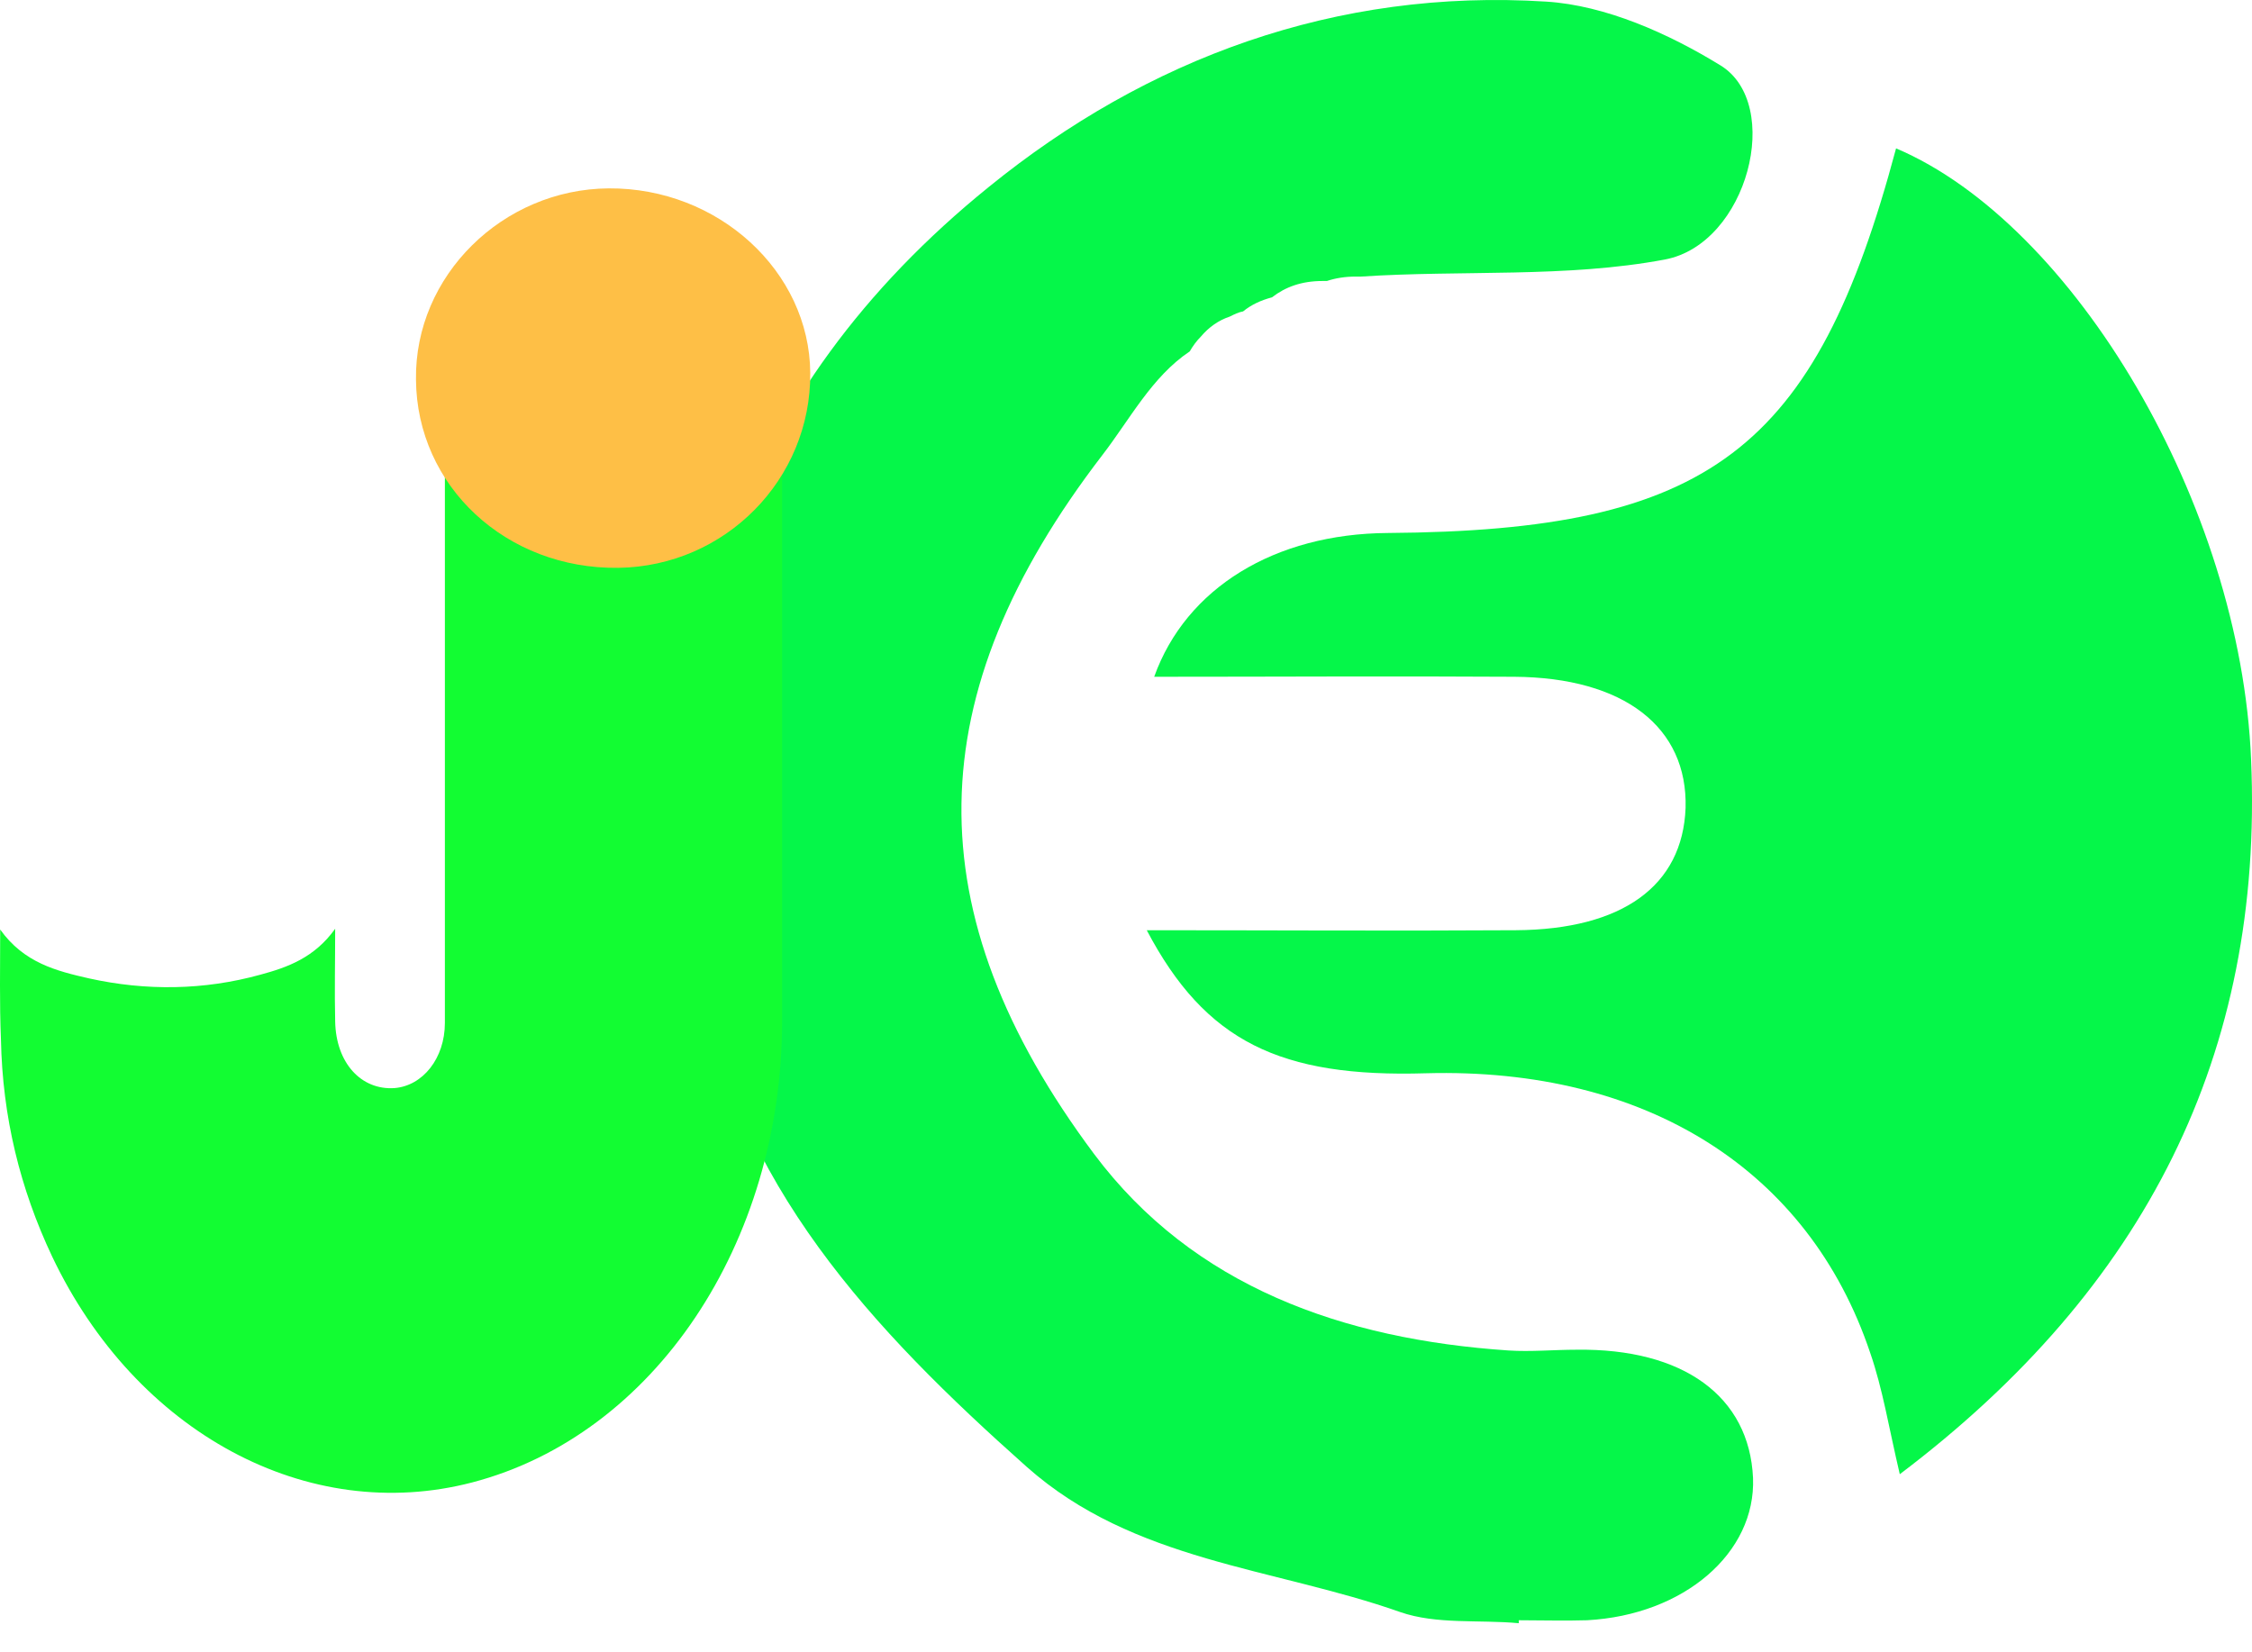
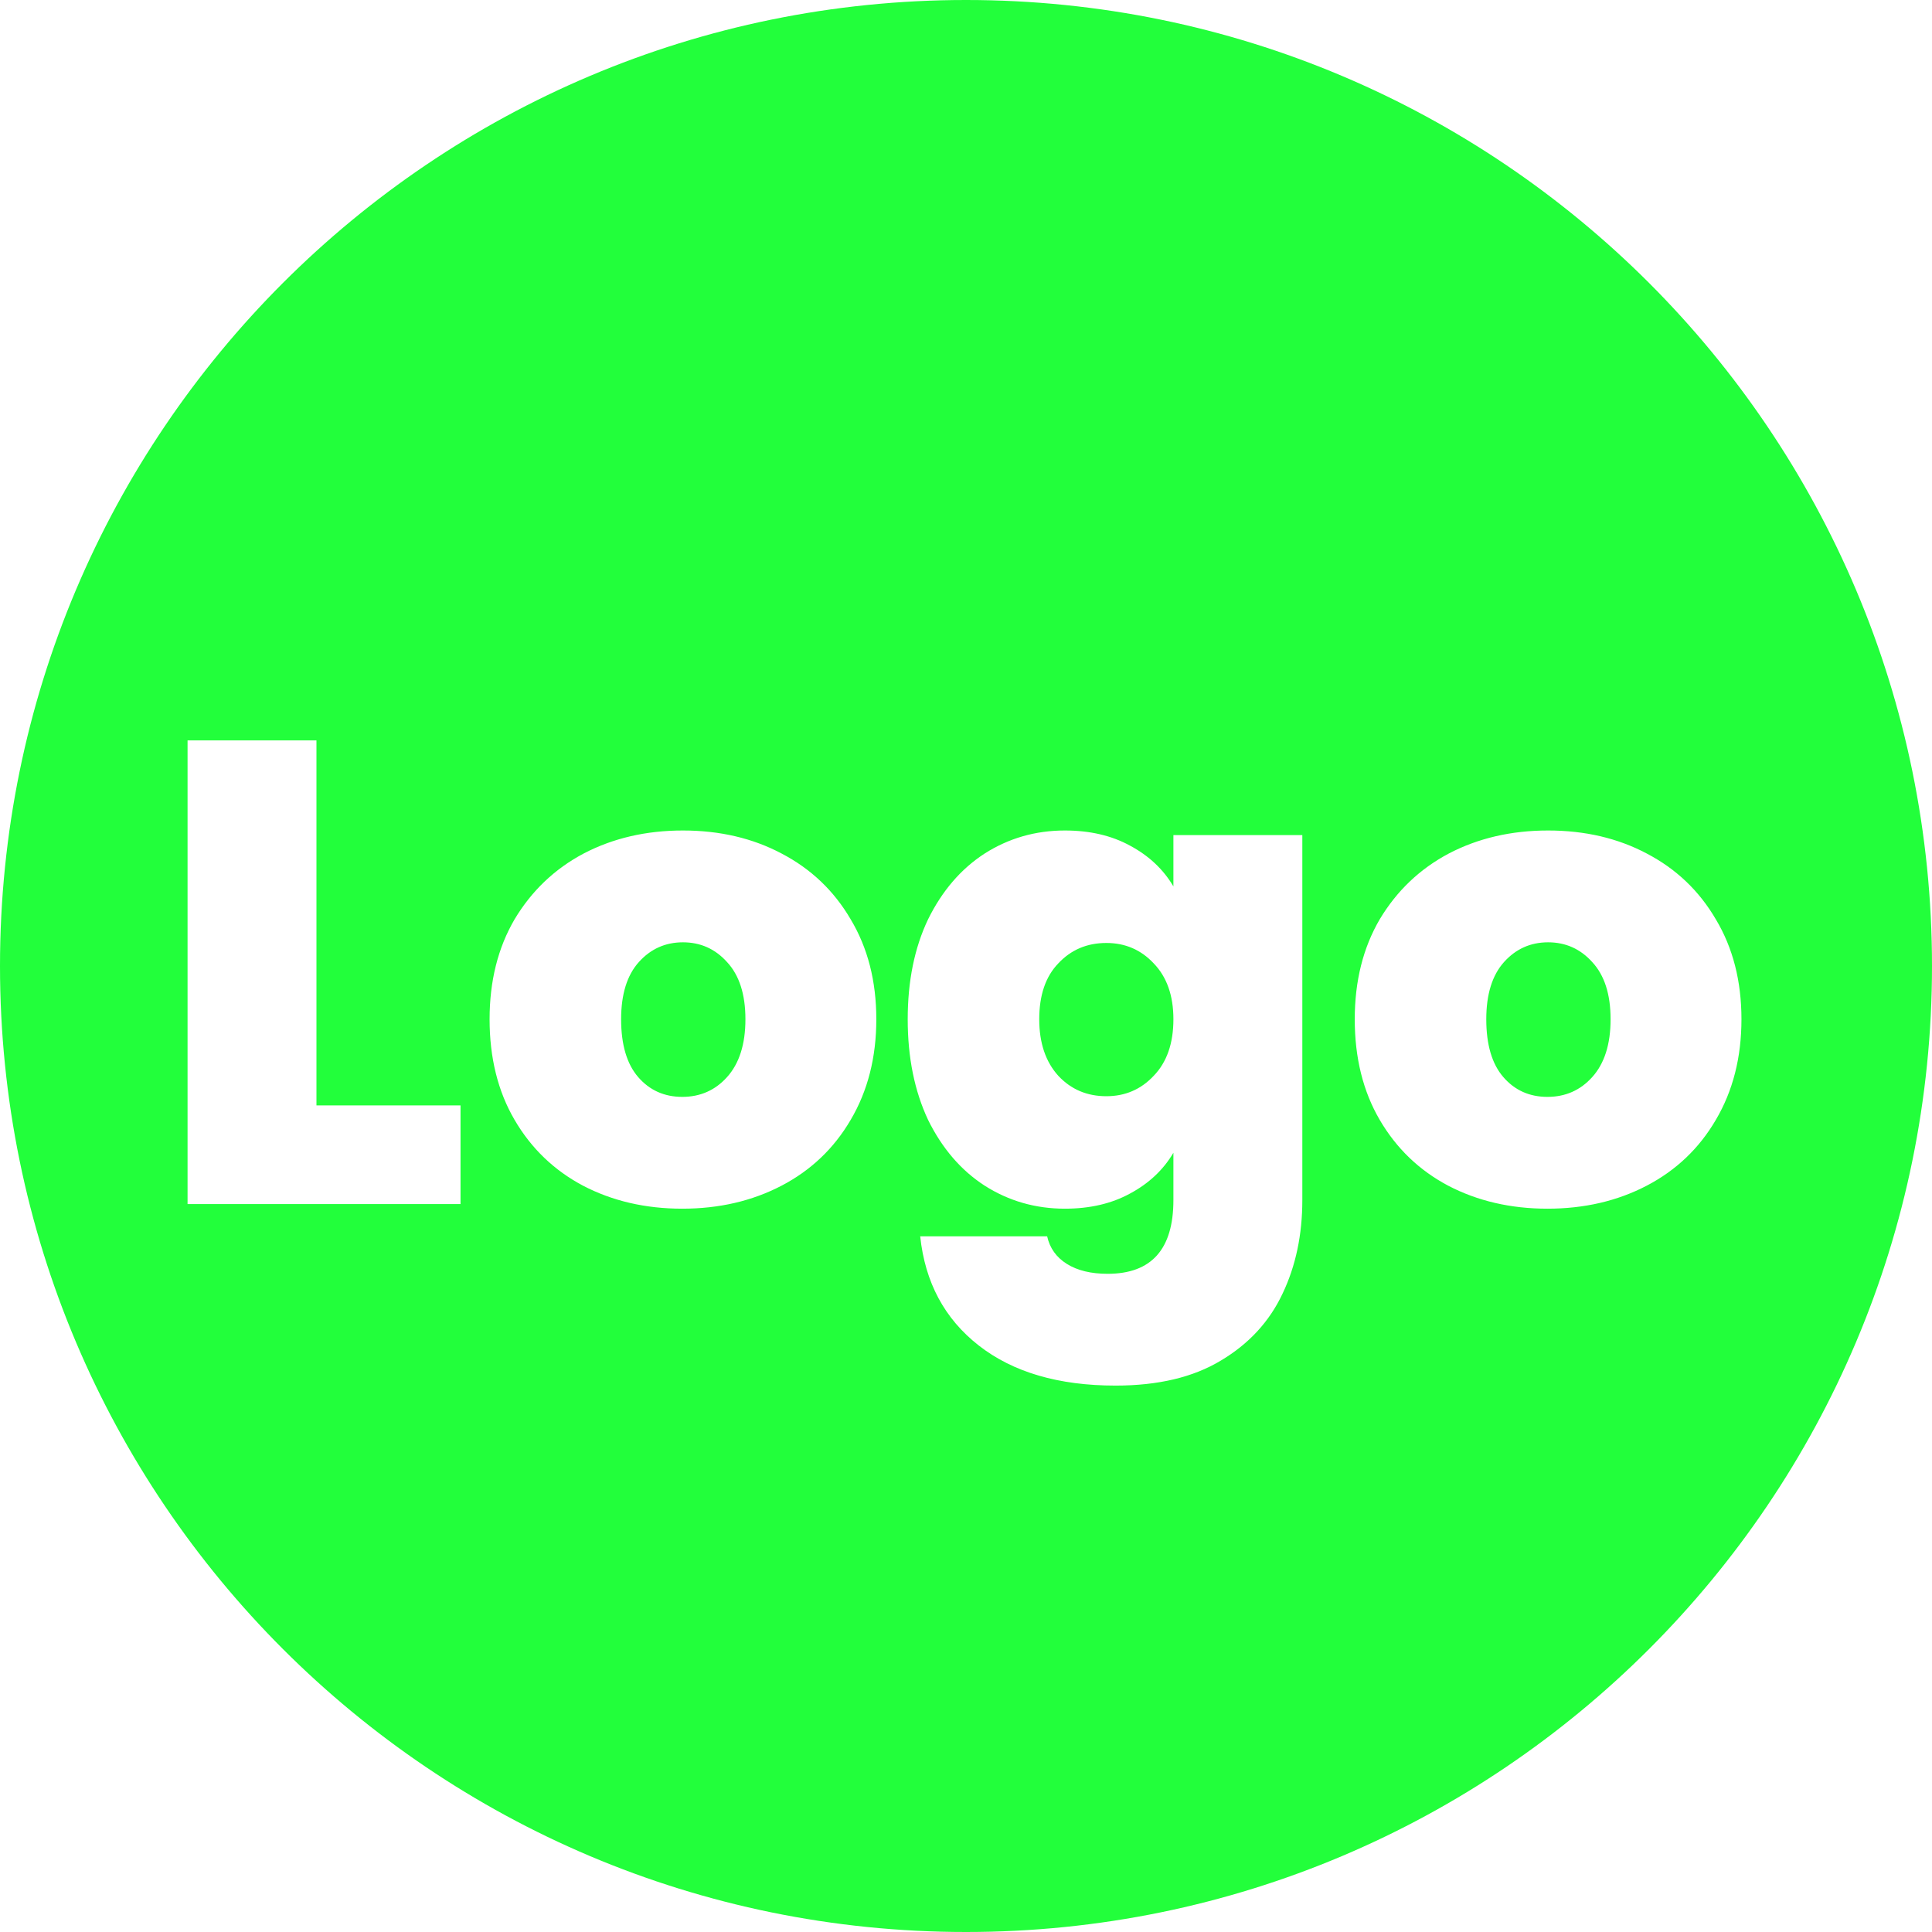
- <svg xmlns="http://www.w3.org/2000/svg" width="60" height="44" viewBox="0 0 60 44" fill="none">
-   <path d="M42.006 35.962C41.394 35.962 40.782 36.021 40.19 35.982C35.786 35.686 31.797 34.284 29.151 30.749C24.333 24.292 24.471 18.506 29.368 12.128C30.099 11.18 30.691 10.035 31.698 9.363C31.777 9.225 31.876 9.087 31.995 8.968C32.212 8.712 32.468 8.534 32.765 8.435C32.883 8.376 33.002 8.317 33.12 8.297C33.337 8.119 33.594 8.001 33.89 7.922C34.246 7.645 34.68 7.487 35.233 7.487C35.273 7.487 35.312 7.487 35.352 7.487C35.589 7.408 35.845 7.369 36.122 7.369C36.161 7.369 36.22 7.369 36.26 7.369C38.965 7.191 41.73 7.408 44.356 6.915C46.568 6.5 47.516 2.768 45.837 1.741C44.455 0.892 42.776 0.142 41.197 0.043C35.589 -0.313 30.553 1.563 26.347 4.979C19.633 10.41 17.244 17.598 18.646 25.931C19.574 31.519 23.247 35.429 27.354 39.082C30.198 41.61 33.95 41.768 37.306 42.952C38.274 43.288 39.4 43.15 40.466 43.249C40.466 43.229 40.466 43.209 40.466 43.17C41.078 43.17 41.69 43.189 42.283 43.17C44.87 43.031 46.785 41.373 46.706 39.378C46.607 37.206 44.85 35.923 42.006 35.962Z" fill="#05F749" />
-   <path d="M50.616 39.279C50.319 38.016 50.162 37.009 49.826 36.041C48.187 31.164 43.843 28.439 37.998 28.596C34.108 28.715 32.113 27.747 30.553 24.785C33.91 24.785 37.148 24.805 40.387 24.785C43.23 24.766 44.83 23.601 44.909 21.527C44.968 19.375 43.27 18.052 40.347 18.032C37.168 18.012 33.969 18.032 30.751 18.032C31.6 15.662 33.969 14.221 36.971 14.201C45.541 14.142 48.365 12.009 50.517 3.953C55.256 5.967 59.699 13.451 59.976 20.244C60.311 28.063 57.172 34.323 50.616 39.279Z" fill="#05F749" />
-   <path d="M0.005 24.766C0.637 25.654 1.506 25.872 2.375 26.069C3.895 26.405 5.435 26.385 6.936 25.97C7.667 25.773 8.378 25.516 8.93 24.746C8.93 25.615 8.911 26.405 8.93 27.214C8.95 28.32 9.622 29.051 10.51 28.991C11.261 28.932 11.853 28.202 11.853 27.254C11.853 25.773 11.853 24.311 11.853 22.831C11.853 19.039 11.853 15.248 11.853 11.417C12.663 12.444 13.729 12.661 14.795 12.819C16.256 13.056 17.698 12.997 19.14 12.523C19.752 12.325 20.344 12.069 20.838 11.358C20.838 11.693 20.838 11.95 20.838 12.226C20.838 17.222 20.838 22.218 20.838 27.195C20.838 33.138 17.422 38.233 12.584 39.497C8.2 40.642 3.619 38.174 1.387 33.474C0.538 31.677 0.064 29.762 0.025 27.688C-0.015 26.74 0.005 25.773 0.005 24.766Z" fill="#12FD32" />
-   <path d="M11.083 10.114C11.043 7.349 13.393 5.039 16.217 5.019C19.14 4.999 21.568 7.231 21.588 9.936C21.608 12.779 19.317 15.09 16.474 15.129C13.492 15.169 11.103 12.957 11.083 10.114Z" fill="#FEBF46" />
+ <svg xmlns="http://www.w3.org/2000/svg" width="88" height="88" viewBox="0 0 88 88" fill="none">
+   <path d="M44 0C68.3 0 88 19.7 88 44C88 68.3 68.3 88 44 88C19.7 88 0 68.3 0 44C0 19.7 19.7 0 44 0ZM48.505 37.828C47.167 37.828 45.948 38.178 44.85 38.877C43.771 39.576 42.913 40.574 42.273 41.872C41.654 43.17 41.345 44.688 41.345 46.426C41.345 48.163 41.654 49.692 42.273 51.01C42.913 52.308 43.771 53.306 44.85 54.005C45.948 54.704 47.167 55.054 48.505 55.054C49.643 55.054 50.632 54.824 51.471 54.364C52.329 53.905 52.988 53.286 53.447 52.507V54.664C53.447 56.901 52.449 58.019 50.452 58.02C49.693 58.02 49.074 57.87 48.595 57.57C48.115 57.271 47.816 56.851 47.696 56.312H41.914C42.134 58.408 43.022 60.067 44.58 61.285C46.138 62.503 48.215 63.112 50.812 63.112C52.749 63.112 54.346 62.733 55.605 61.974C56.883 61.215 57.822 60.196 58.421 58.918C59.02 57.66 59.319 56.242 59.319 54.664V38.038H53.447V40.375C52.988 39.596 52.329 38.977 51.471 38.518C50.632 38.058 49.643 37.828 48.505 37.828ZM31.107 37.828C29.43 37.828 27.922 38.178 26.584 38.877C25.266 39.576 24.217 40.574 23.439 41.872C22.68 43.17 22.3 44.688 22.3 46.426C22.3 48.183 22.68 49.712 23.439 51.01C24.197 52.308 25.236 53.306 26.554 54.005C27.892 54.704 29.399 55.054 31.077 55.054C32.755 55.054 34.263 54.704 35.601 54.005C36.939 53.306 37.987 52.308 38.746 51.01C39.525 49.692 39.915 48.163 39.915 46.426C39.915 44.688 39.525 43.17 38.746 41.872C37.987 40.574 36.939 39.576 35.601 38.877C34.282 38.178 32.785 37.828 31.107 37.828ZM70.514 37.828C68.836 37.828 67.328 38.178 65.99 38.877C64.672 39.576 63.623 40.574 62.845 41.872C62.086 43.17 61.707 44.688 61.707 46.426C61.707 48.183 62.086 49.712 62.845 51.01C63.604 52.308 64.643 53.306 65.961 54.005C67.299 54.704 68.807 55.054 70.484 55.054C72.162 55.054 73.67 54.704 75.008 54.005C76.346 53.306 77.394 52.308 78.153 51.01C78.932 49.692 79.321 48.163 79.321 46.426C79.321 44.688 78.932 43.17 78.153 41.872C77.394 40.574 76.346 39.576 75.008 38.877C73.69 38.178 72.191 37.828 70.514 37.828ZM8.543 33.724V54.844H20.976V50.351H14.414V33.724H8.543ZM31.107 42.921C31.906 42.921 32.575 43.22 33.114 43.819C33.673 44.419 33.953 45.288 33.953 46.426C33.953 47.564 33.673 48.443 33.114 49.062C32.575 49.661 31.896 49.961 31.077 49.961C30.259 49.961 29.59 49.661 29.07 49.062C28.551 48.463 28.291 47.584 28.291 46.426C28.291 45.288 28.56 44.419 29.1 43.819C29.639 43.22 30.309 42.921 31.107 42.921ZM70.514 42.921C71.312 42.921 71.982 43.22 72.522 43.819C73.081 44.419 73.36 45.288 73.36 46.426C73.36 47.564 73.081 48.443 72.522 49.062C71.982 49.662 71.303 49.961 70.484 49.961C69.665 49.961 68.996 49.662 68.477 49.062C67.957 48.463 67.698 47.584 67.698 46.426C67.698 45.288 67.968 44.419 68.507 43.819C69.046 43.22 69.715 42.921 70.514 42.921ZM50.392 42.951C51.25 42.951 51.97 43.261 52.549 43.88C53.148 44.499 53.447 45.347 53.447 46.426C53.447 47.524 53.148 48.383 52.549 49.002C51.97 49.621 51.25 49.931 50.392 49.931C49.513 49.931 48.784 49.621 48.205 49.002C47.626 48.363 47.336 47.504 47.336 46.426C47.336 45.328 47.626 44.479 48.205 43.88C48.784 43.261 49.513 42.951 50.392 42.951Z" fill="#1CFF36" fill-opacity="0.97" />
</svg>
